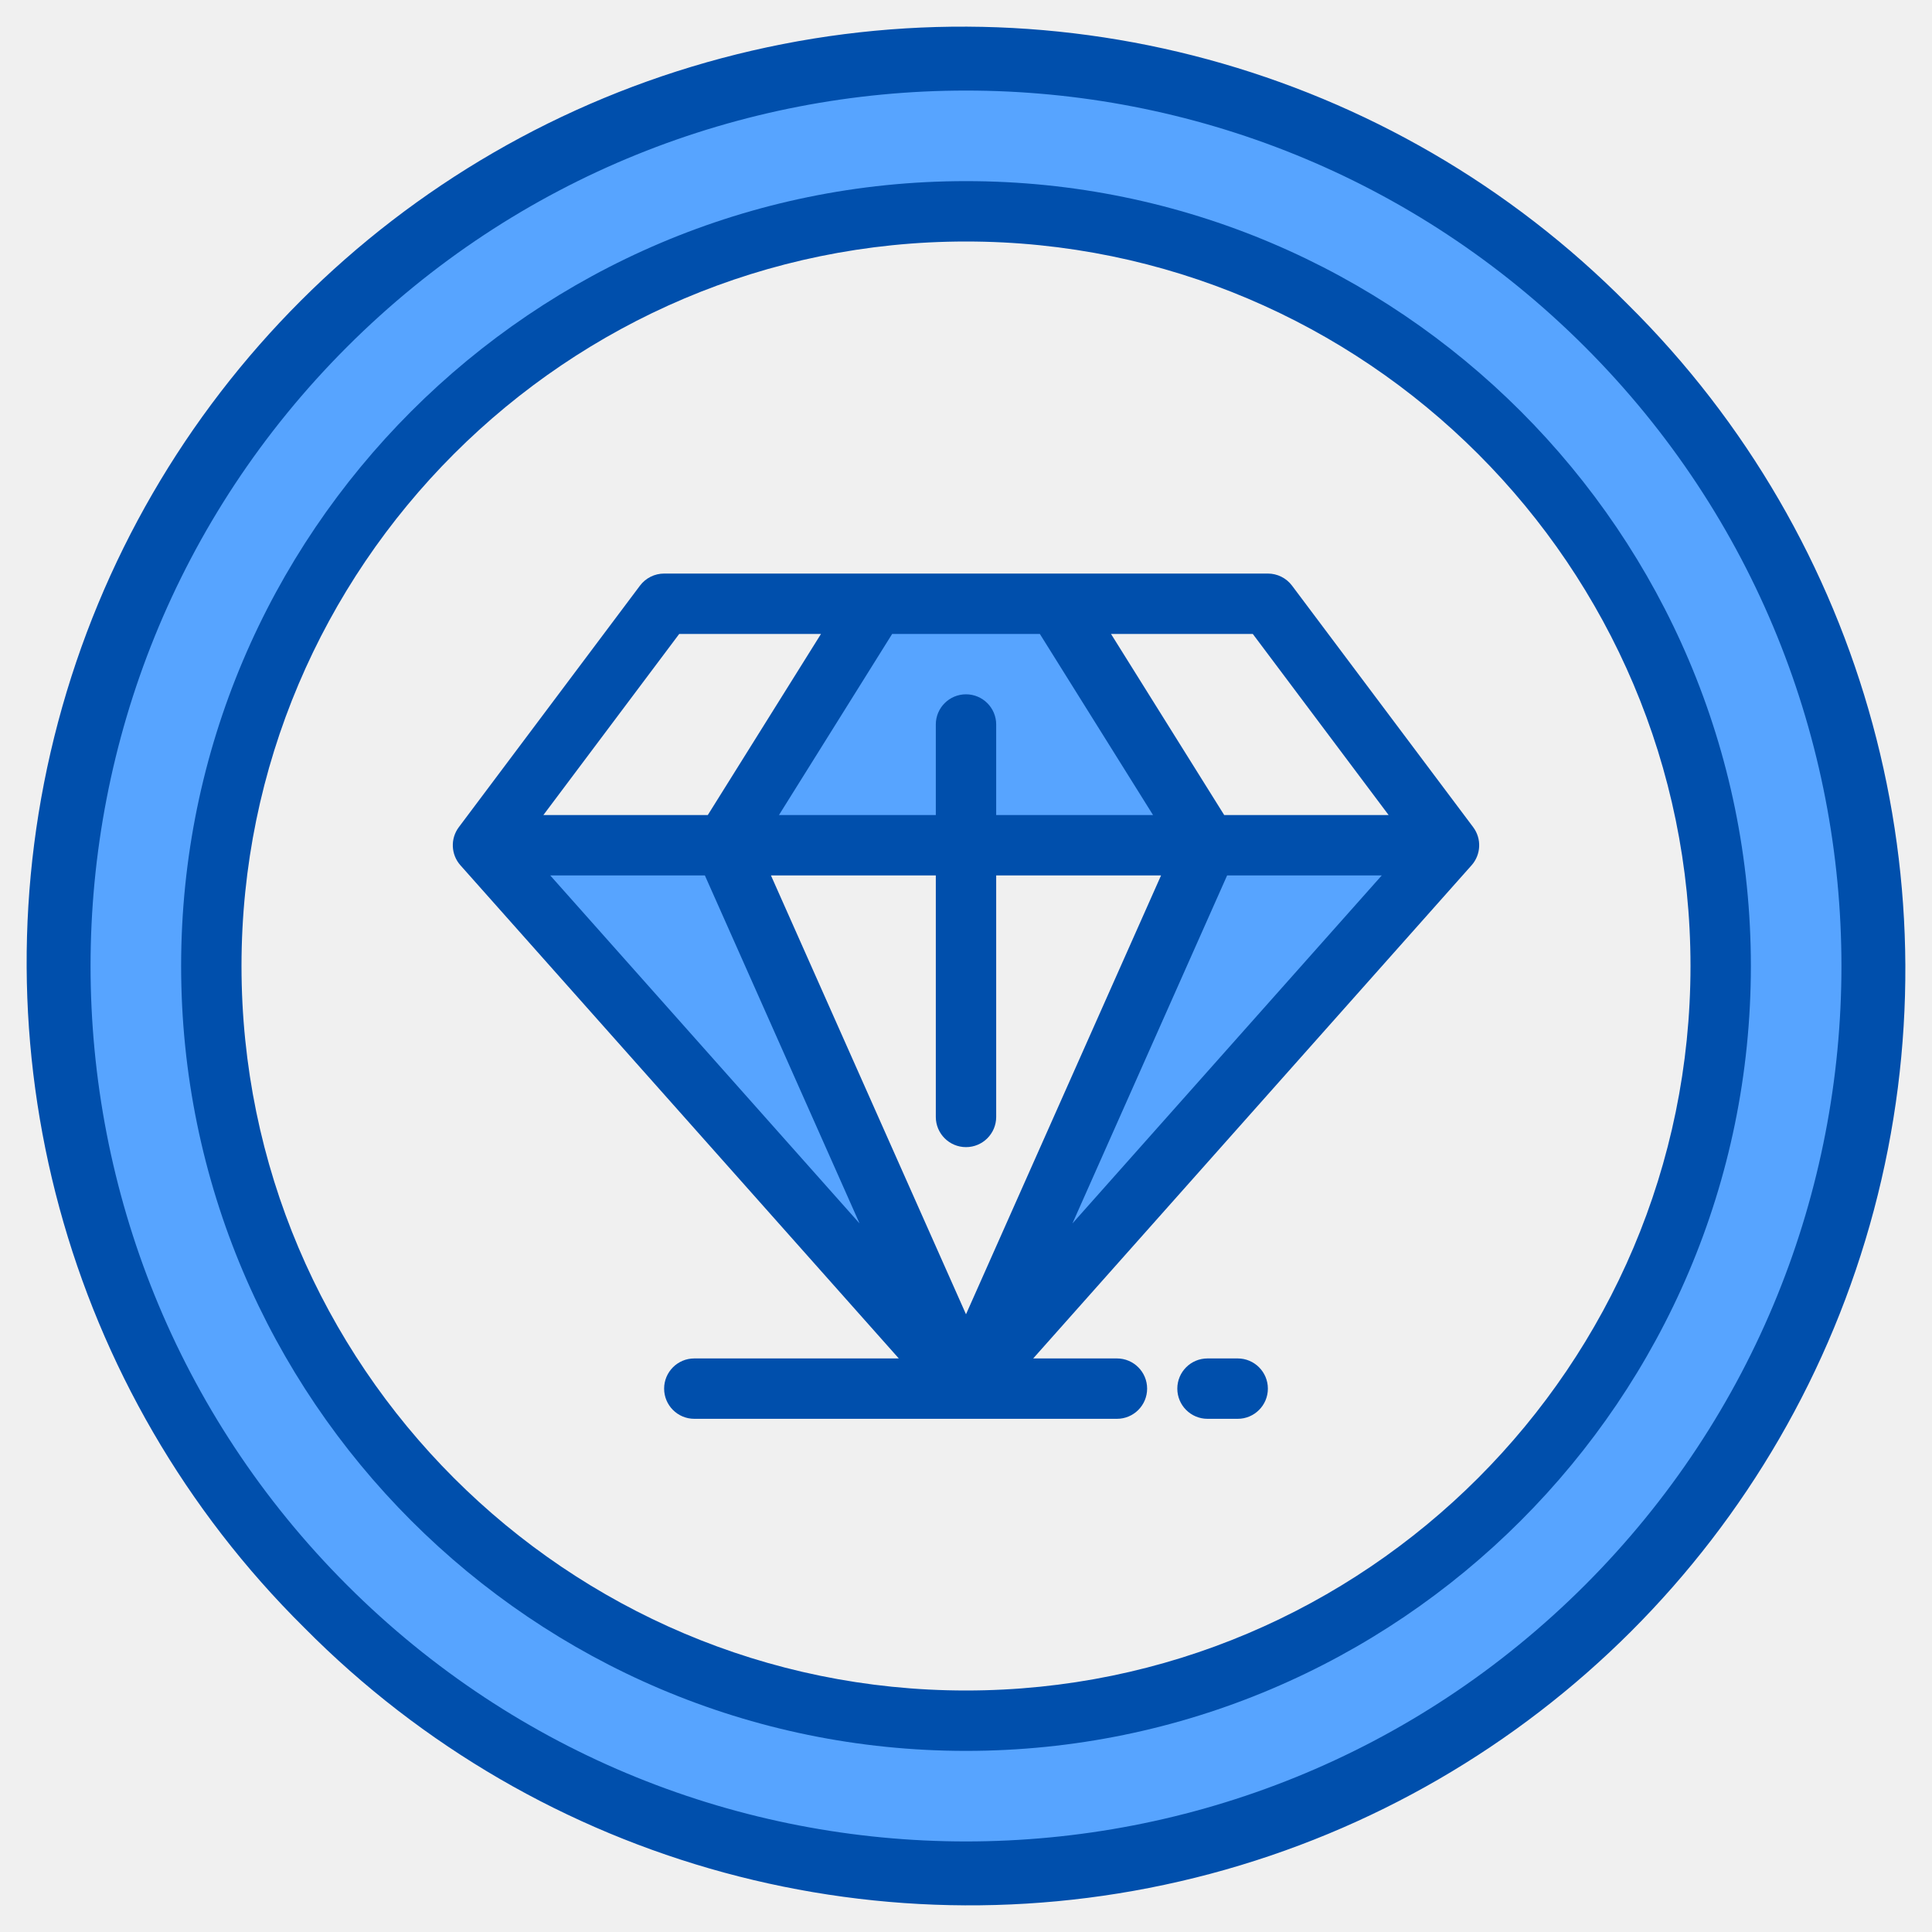
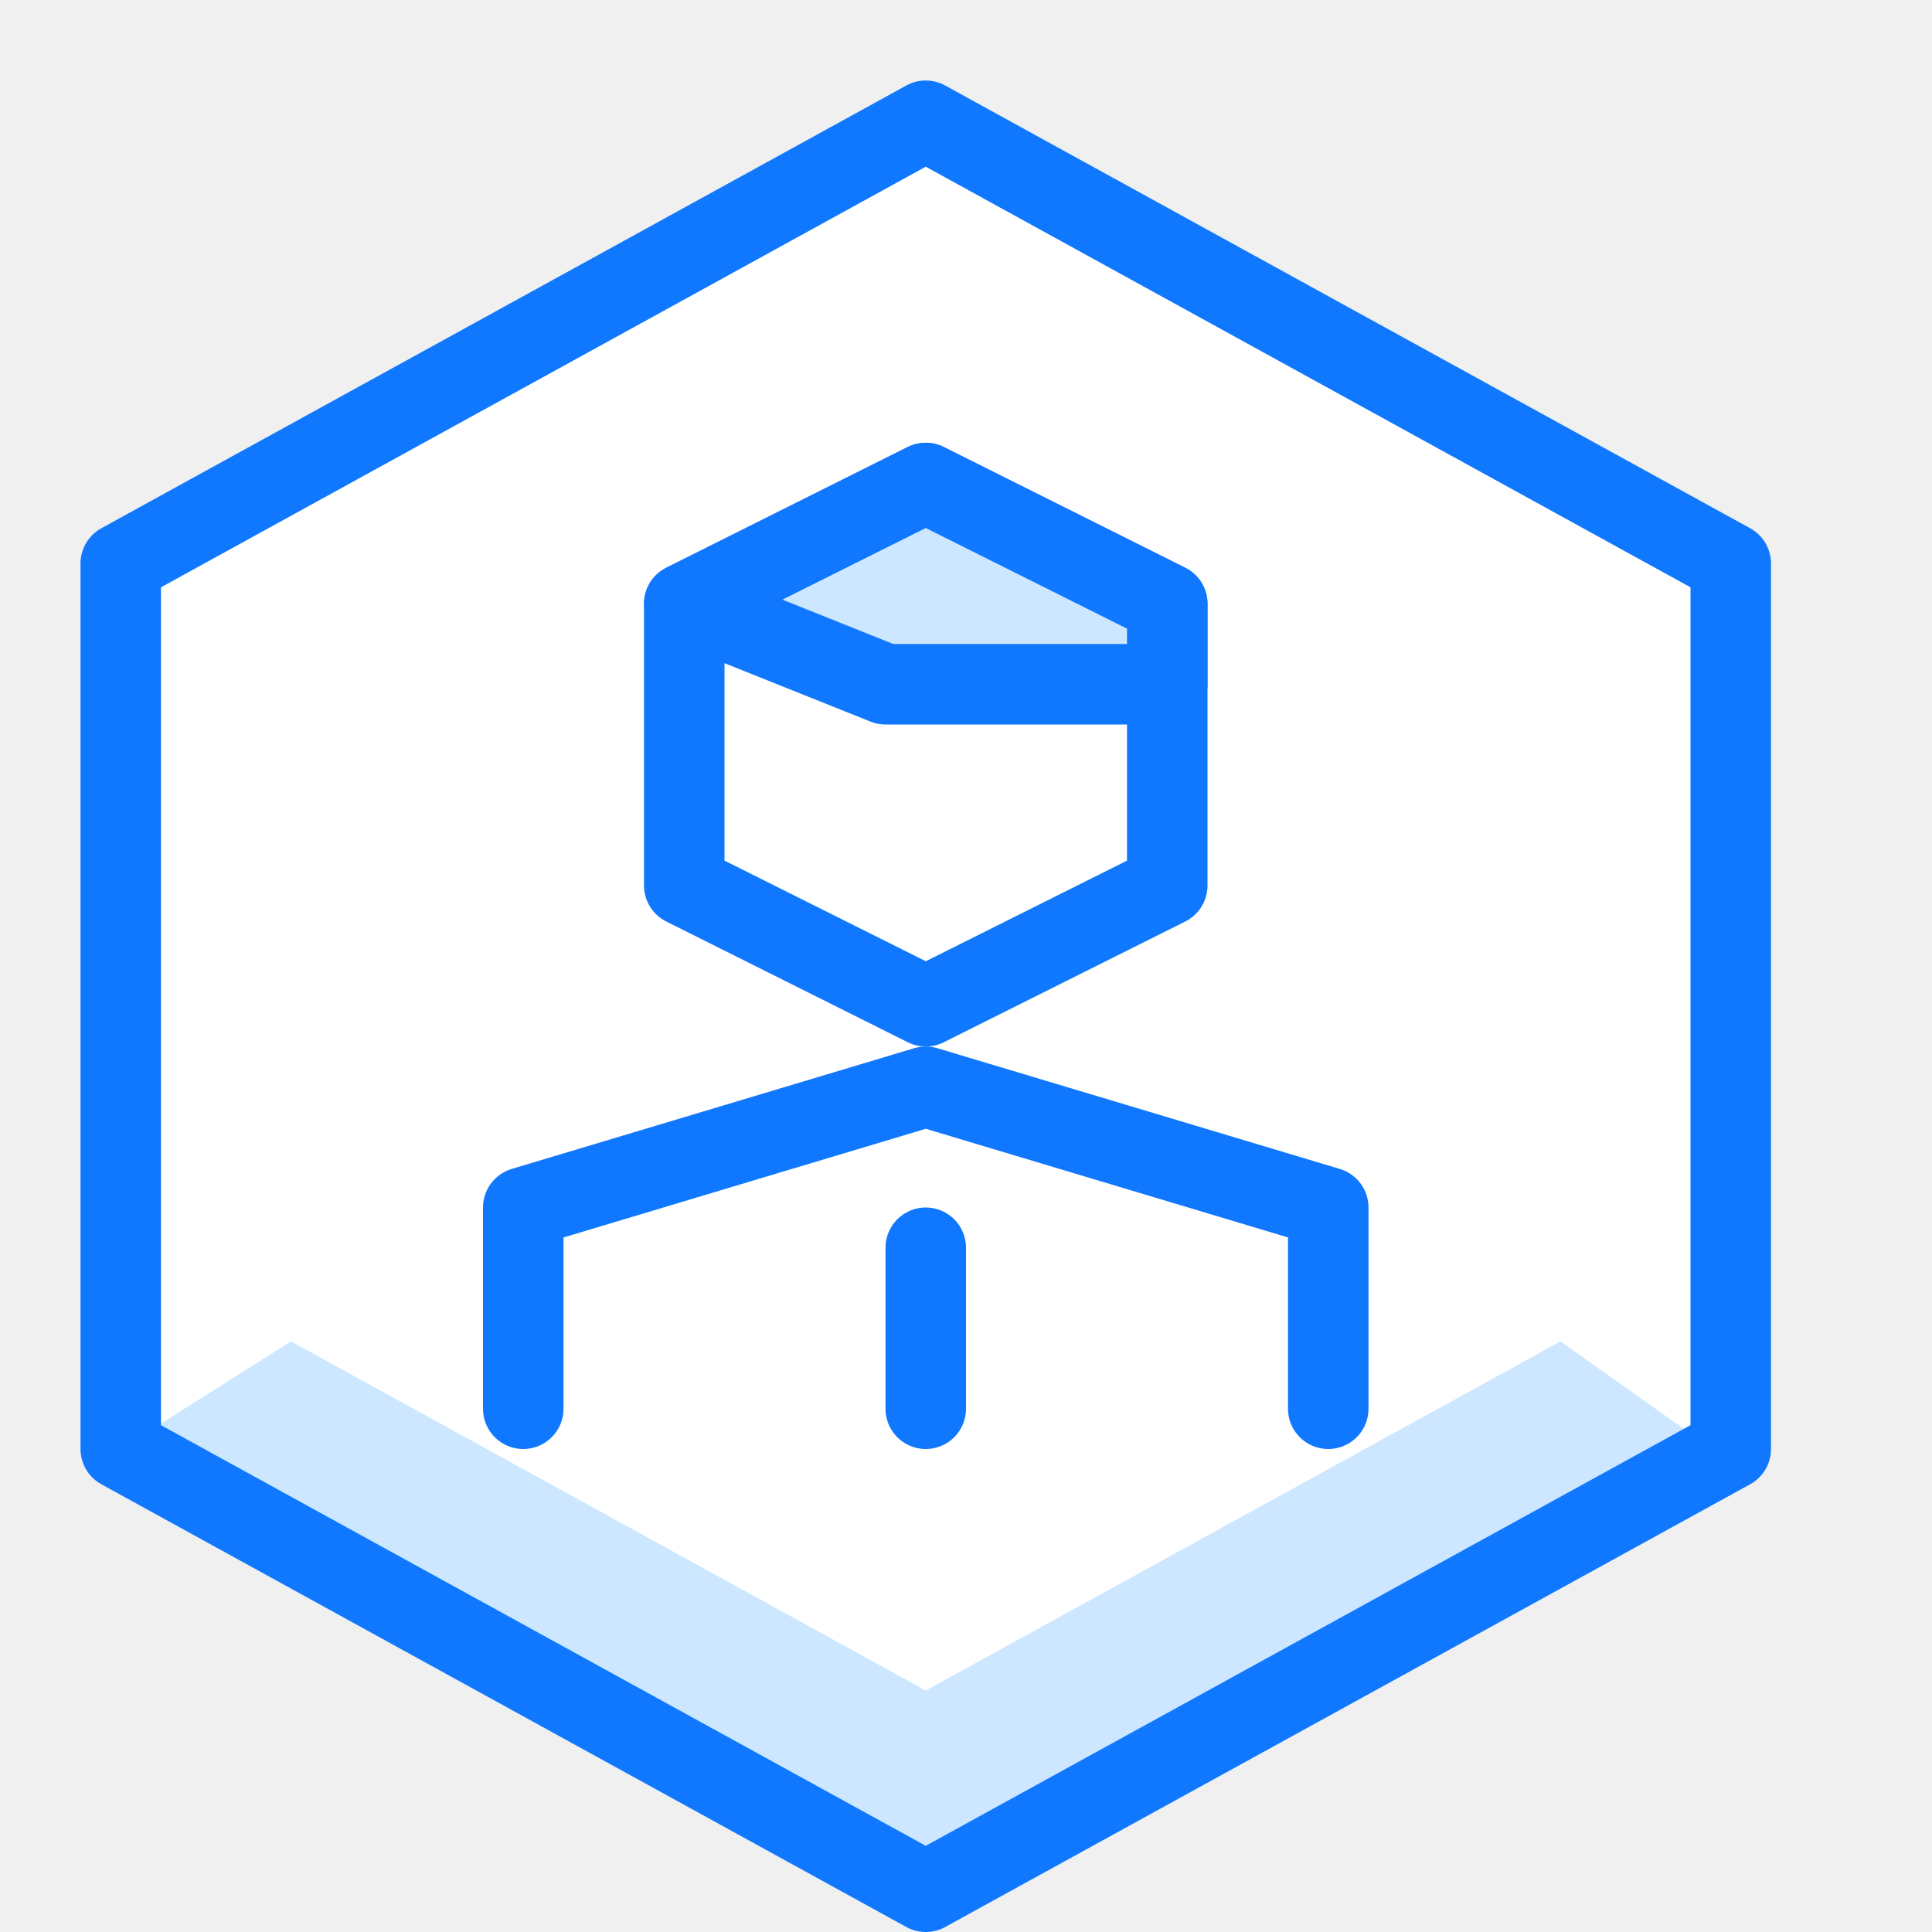
- <svg xmlns="http://www.w3.org/2000/svg" height="512" viewBox="0 0 512 512" width="512">
-   <g>
-     <g fill="#57a4ff">
-       <path d="m128 224h64l64 144z" />
-       <path d="m192 224 40-64h48l40 64z" />
-       <path d="m384 224-128 144 64-144z" />
-       <path d="m256 16c-132.55 0-240 107.45-240 240s107.45 240 240 240 240-107.45 240-240-107.45-240-240-240zm0 440c-110.46 0-200-89.54-200-200s89.54-200 200-200 200 89.54 200 200-89.54 200-200 200z" />
-       <path d="m128 224h64l64 144z" />
-       <path d="m192 224 40-64h48l40 64z" />
-       <path d="m384 224-128 144 64-144z" />
-       <path d="m384 224-128 144 64-144z" />
-       <path d="m256 368-128-144h64z" />
-       <path d="m320 224h-128l40-64h48z" />
-     </g>
-     <g fill="#004fac">
-       <path d="m431.36 80.64a248 248 0 1 0 -350.72 350.72 248 248 0 1 0 350.72-350.72zm-11.31 339.41a232 232 0 0 1 -328.1-328.1 232 232 0 0 1 328.1 328.1z" />
-       <path d="m256 48c-114.69 0-208 93.31-208 208s93.31 208 208 208 208-93.31 208-208-93.31-208-208-208zm0 400c-105.87 0-192-86.13-192-192s86.13-192 192-192 192 86.13 192 192-86.13 192-192 192z" />
-       <path d="m390.4 219.2-48-64a8.009 8.009 0 0 0 -6.4-3.2h-160a8.009 8.009 0 0 0 -6.4 3.2l-48 64a7.992 7.992 0 0 0 .42 10.11l116.17 130.69h-54.19a8 8 0 0 0 0 16h112a8 8 0 0 0 0-16h-22.19l116.17-130.69a7.992 7.992 0 0 0 .42-10.11zm-114.83-51.2 30 48h-41.57v-24a8 8 0 0 0 -16 0v24h-41.57l30-48zm-95.57 0h37.57l-30 48h-43.57zm-34.18 64h40.98l40.99 92.22zm110.18 116.3-51.69-116.3h43.69v64a8 8 0 0 0 16 0v-64h43.69zm28.21-24.08 40.99-92.22h40.98zm40.22-108.22-30-48h37.57l36 48z" />
-       <path d="m328 360h-8a8 8 0 0 0 0 16h8a8 8 0 0 0 0-16z" />
+ <svg xmlns="http://www.w3.org/2000/svg" width="24" height="24" viewBox="0 0 24 24">
+   <g id="Duotone">
+     <polygon points="21.5 18 11.5 23.5 1.5 18 1.5 7 11.5 1.5 21.5 7 21.5 18" fill="#fff" />
+     <polygon points="19.385 16.663 11.5 21 3.615 16.663 1.5 18 11.5 23.5 21.5 18.163 19.385 16.663" fill="#cce7ff" />
+     <polygon points="21.5 18 11.5 23.5 1.5 18 1.5 7 11.5 1.5 21.5 7 21.5 18" fill="none" stroke="#1078ff" stroke-linecap="round" stroke-linejoin="round" />
+     <polygon points="14.5 11 11.5 12.5 8.5 11 8.5 7.5 11.5 6 14.5 7.5 14.5 11" fill="none" stroke="#1078ff" stroke-linecap="round" stroke-linejoin="round" />
+     <polyline points="16.5 17.5 16.5 15 11.5 13.5 6.5 15 6.5 17.5" fill="none" stroke="#1078ff" stroke-linecap="round" stroke-linejoin="round" />
+     <line x1="11.5" y1="15.5" x2="11.5" y2="17.5" fill="none" stroke="#1078ff" stroke-linecap="round" stroke-linejoin="round" />
+     <g>
+       <polygon points="14.5 8.5 11 8.5 8.5 7.5 11.5 6 14.5 7.5 14.5 8.5" fill="#cce7ff" />
+       <polygon points="14.5 8.5 11 8.5 8.5 7.5 11.5 6 14.5 7.5 14.5 8.5" fill="none" stroke="#1078ff" stroke-linejoin="round" />
    </g>
  </g>
+   <g id="Frames-24px">
+     <rect width="24" height="24" fill="none" />
+   </g>
</svg>
